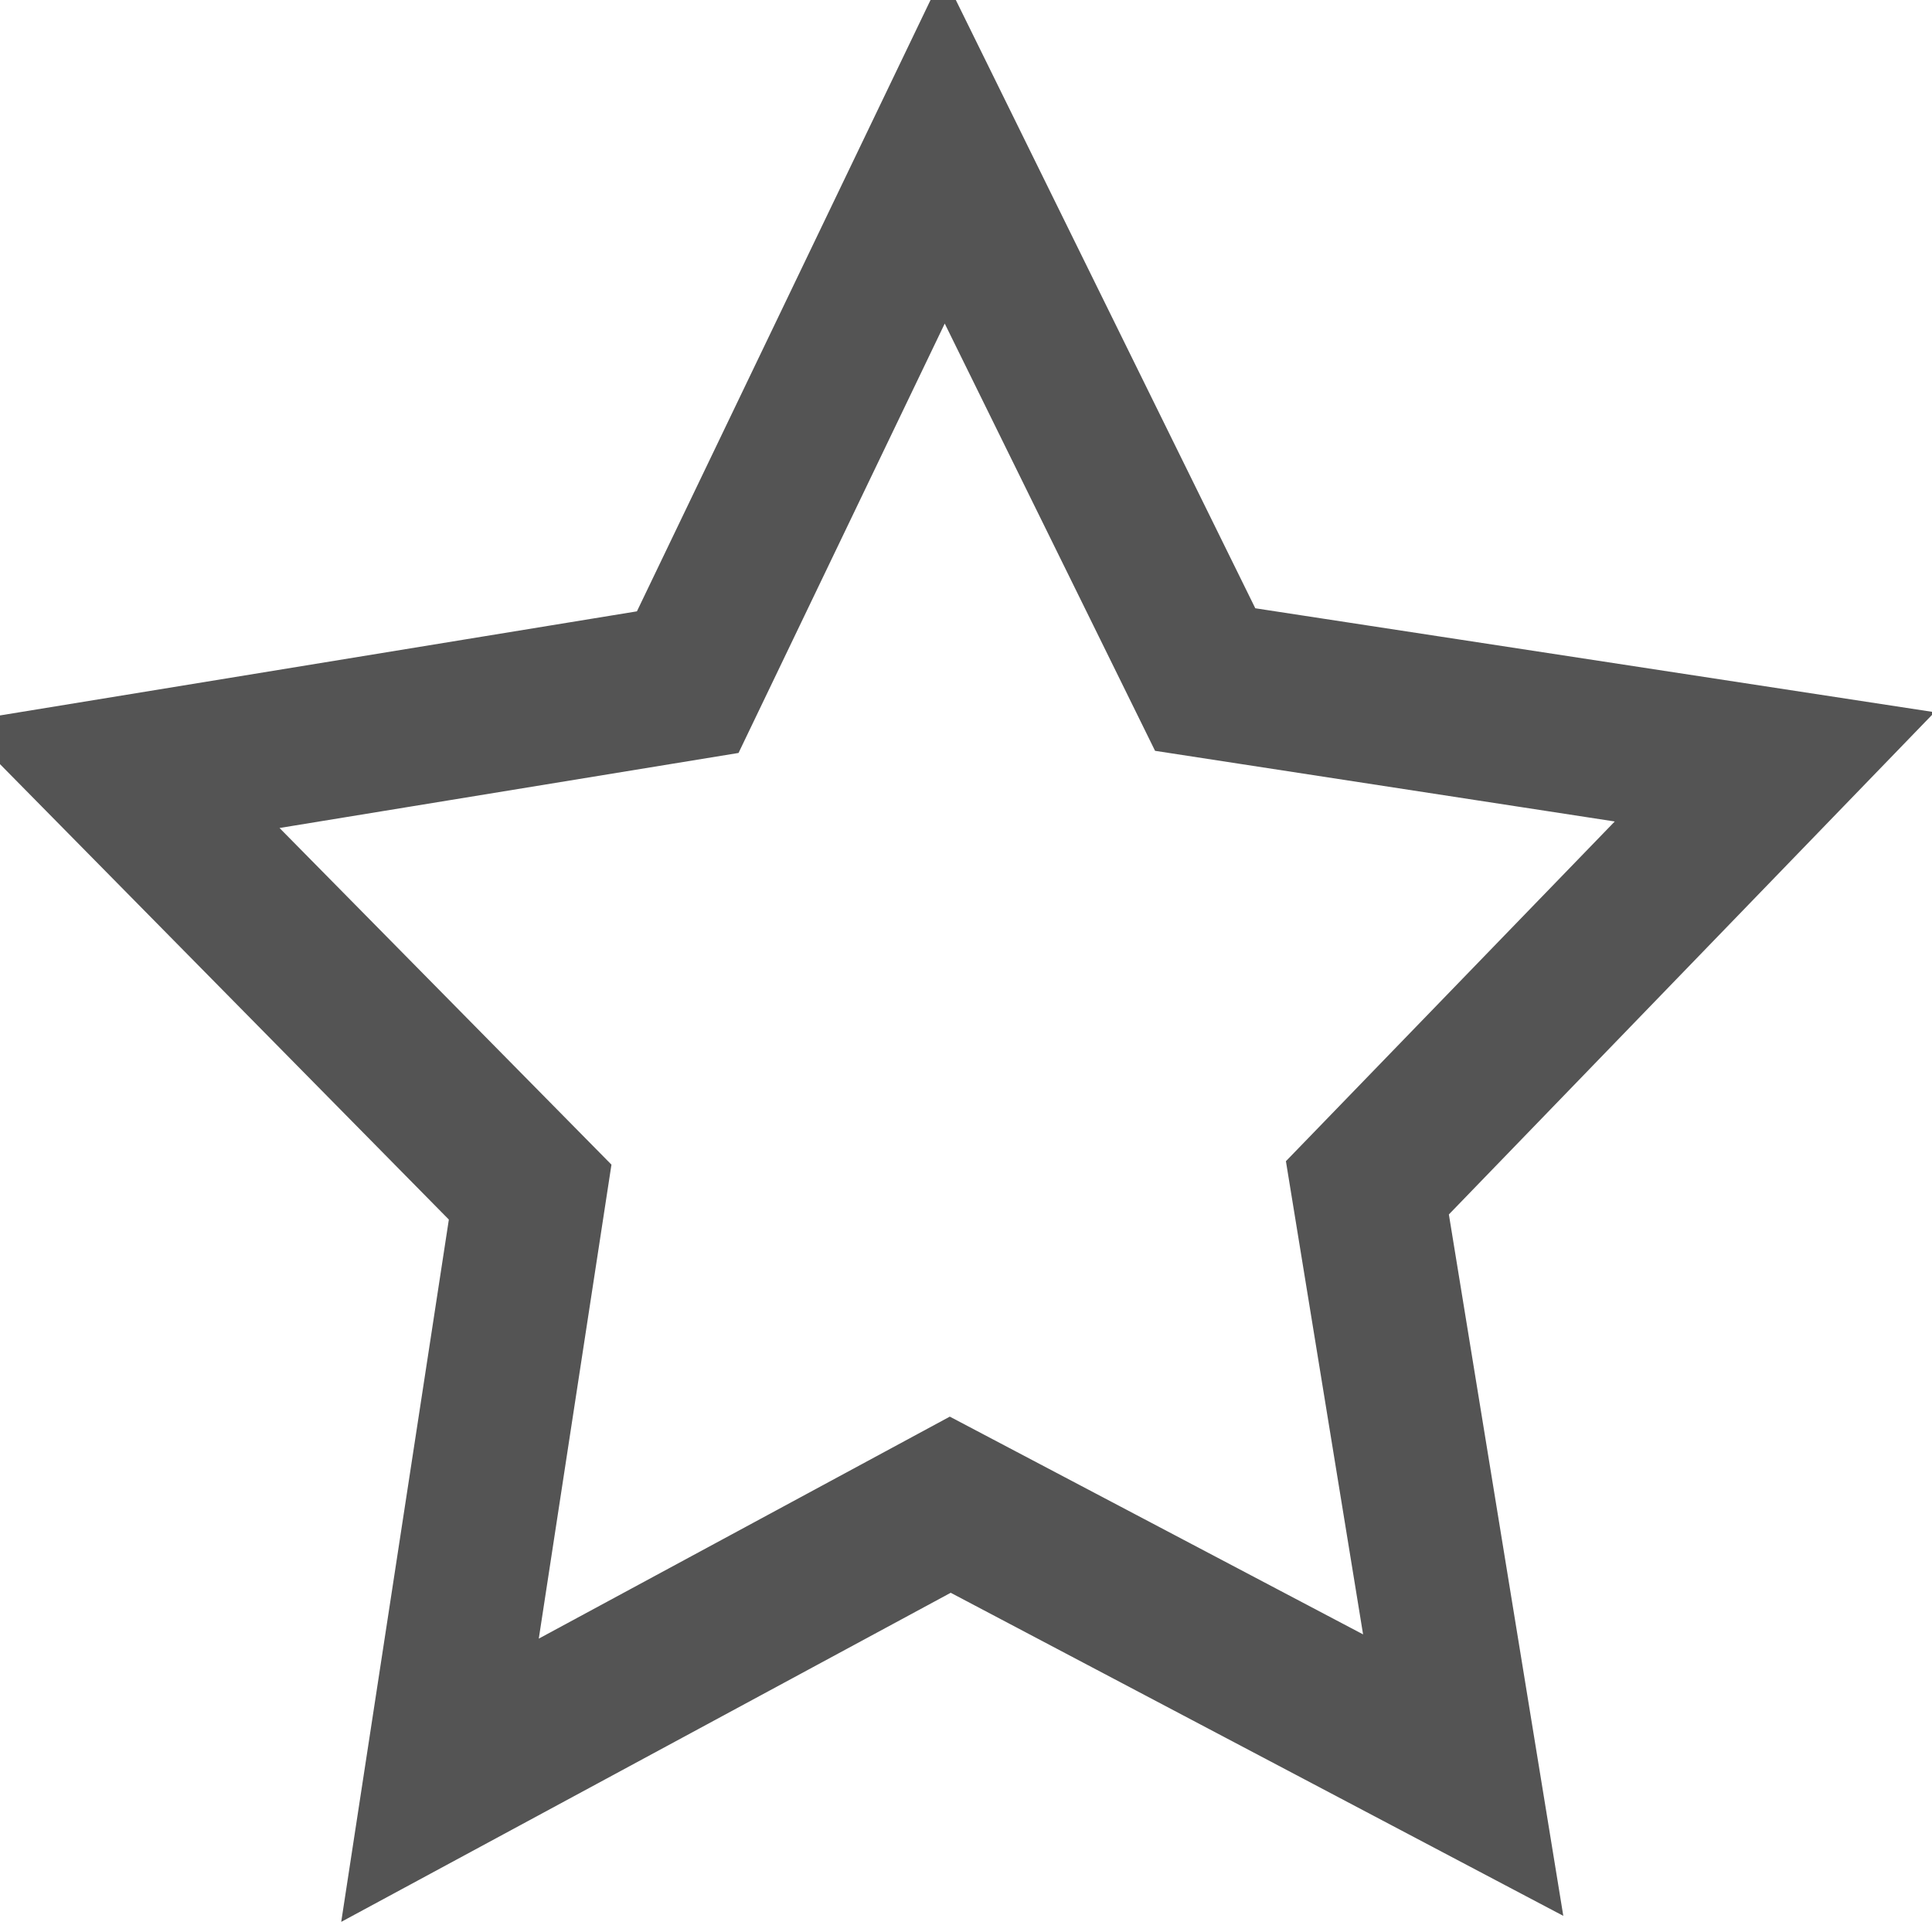
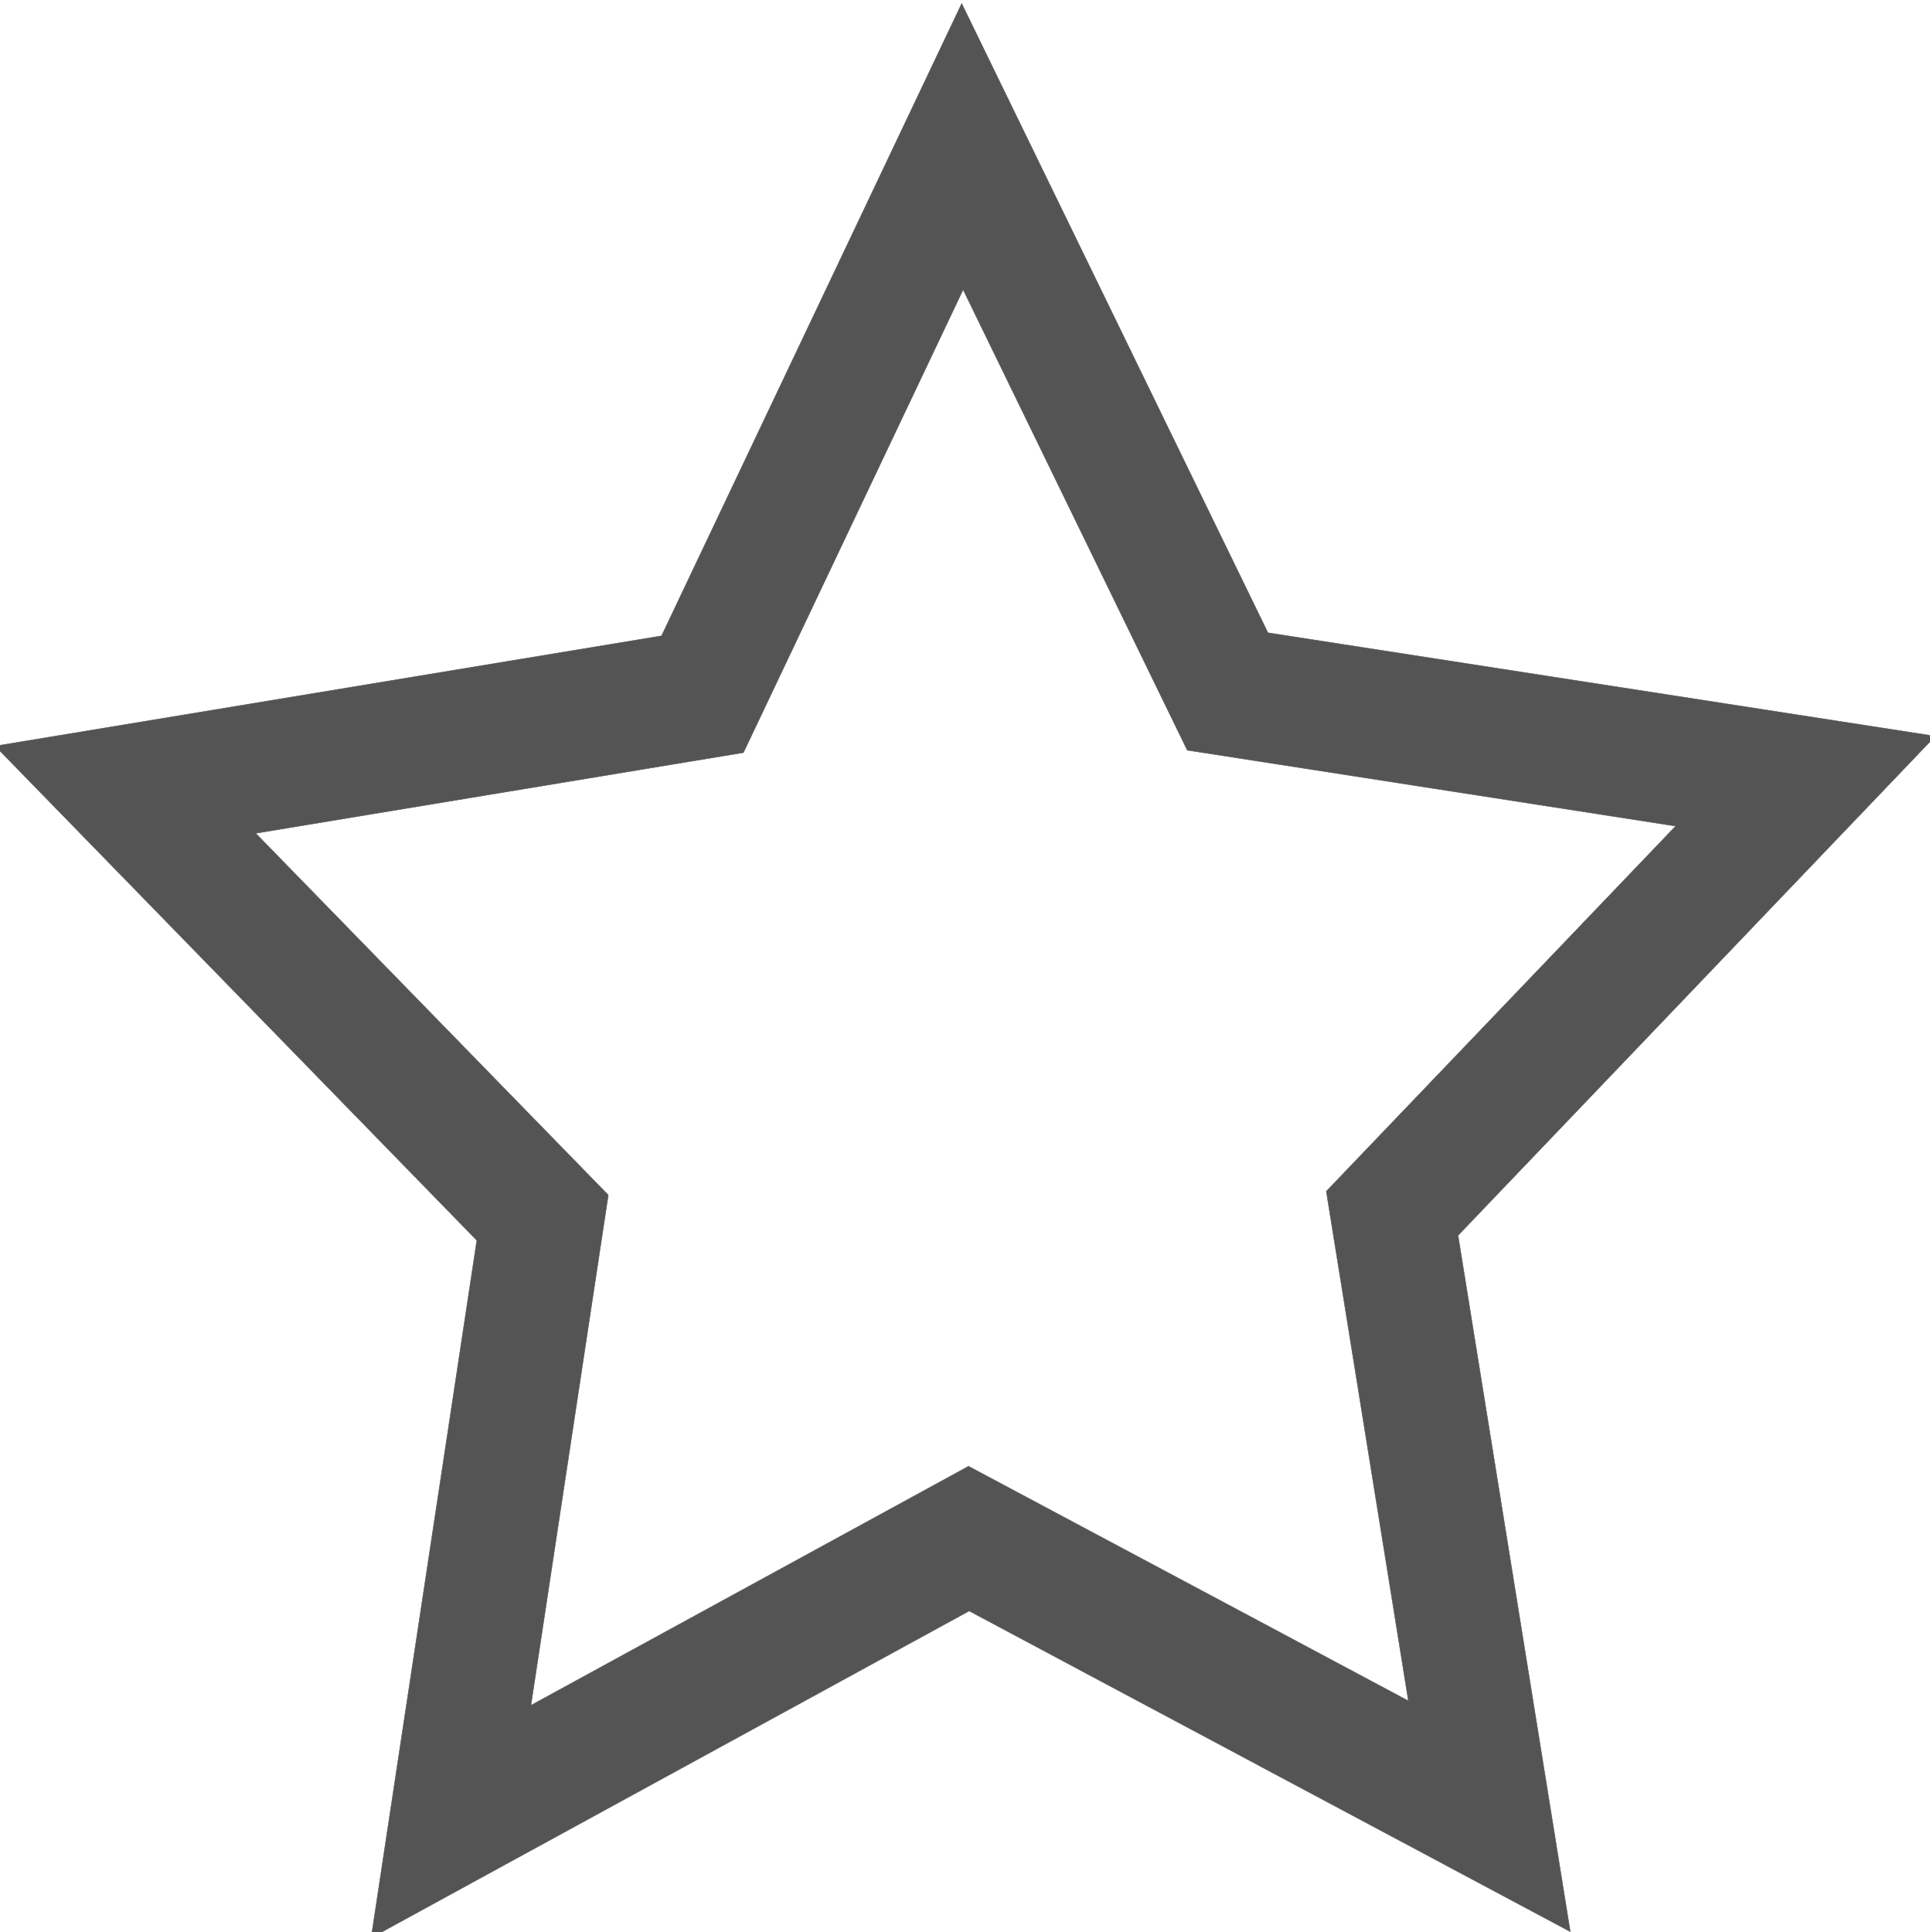
- <svg xmlns="http://www.w3.org/2000/svg" version="1.1" id="Capa_1" x="0px" y="0px" width="15.59px" height="15.59px" viewBox="0 0 15.59 15.59" enable-background="new 0 0 15.59 15.59" xml:space="preserve">
-   <path fill="#545454" d="M15.353,5.834l-5.307-0.812L7.611,0.076l-2.387,4.97l-5.299,0.866l3.83,3.886l-0.84,5.481l4.756-2.568  l4.78,2.521l-0.893-5.474L15.353,5.834z M7.665,11.573l-3.479,1.879l0.615-4.011L1.997,6.597l3.878-0.634l1.747-3.638l1.782,3.62  l3.884,0.597L10.51,9.412l0.653,4.004L7.665,11.573z" />
-   <path fill="none" stroke="#545454" stroke-width="0.25" stroke-miterlimit="10" d="M15.353,5.834l-5.307-0.812L7.611,0.076  l-2.387,4.97l-5.299,0.866l3.83,3.886l-0.84,5.481l4.756-2.568l4.78,2.521l-0.893-5.474L15.353,5.834z M7.665,11.573l-3.479,1.879  l0.615-4.011L1.997,6.597l3.878-0.634l1.747-3.638l1.782,3.62l3.884,0.597L10.51,9.412l0.653,4.004L7.665,11.573z" />
+ <svg xmlns="http://www.w3.org/2000/svg" version="1.1" id="Capa_1" x="0px" y="0px" width="1078.387px" height="1080px" viewBox="0 0 1078.387 1080" enable-background="new 0 0 1078.387 1080" xml:space="preserve">
+   <path fill="#545454" d="M1081.645,411.526l-372.98-57.805L537.51,1.972L369.746,355.44L-2.706,417.044L266.5,693.381  l-59.063,389.872l334.258-182.709l335.951,179.271l-62.72-389.205L1081.645,411.526z M541.322,819.642L296.749,953.275  l43.226-285.234l-197.06-202.229l272.599-45.08l122.79-258.814l125.28,257.455l272.968,42.421L741.294,665.935l45.874,284.848  L541.322,819.642z" />
+   <path fill="none" stroke="#545454" stroke-width="0.25" stroke-miterlimit="10" d="M1081.645,411.526l-372.98-57.805L537.51,1.972  L369.746,355.44L-2.706,417.044L266.5,693.381l-59.063,389.872l334.258-182.709l335.951,179.271l-62.72-389.205L1081.645,411.526z   M541.322,819.642L296.749,953.275l43.226-285.234l-197.06-202.229l272.599-45.08l122.79-258.814l125.28,257.455l272.968,42.421  L741.294,665.935l45.874,284.848L541.322,819.642z" />
</svg>
